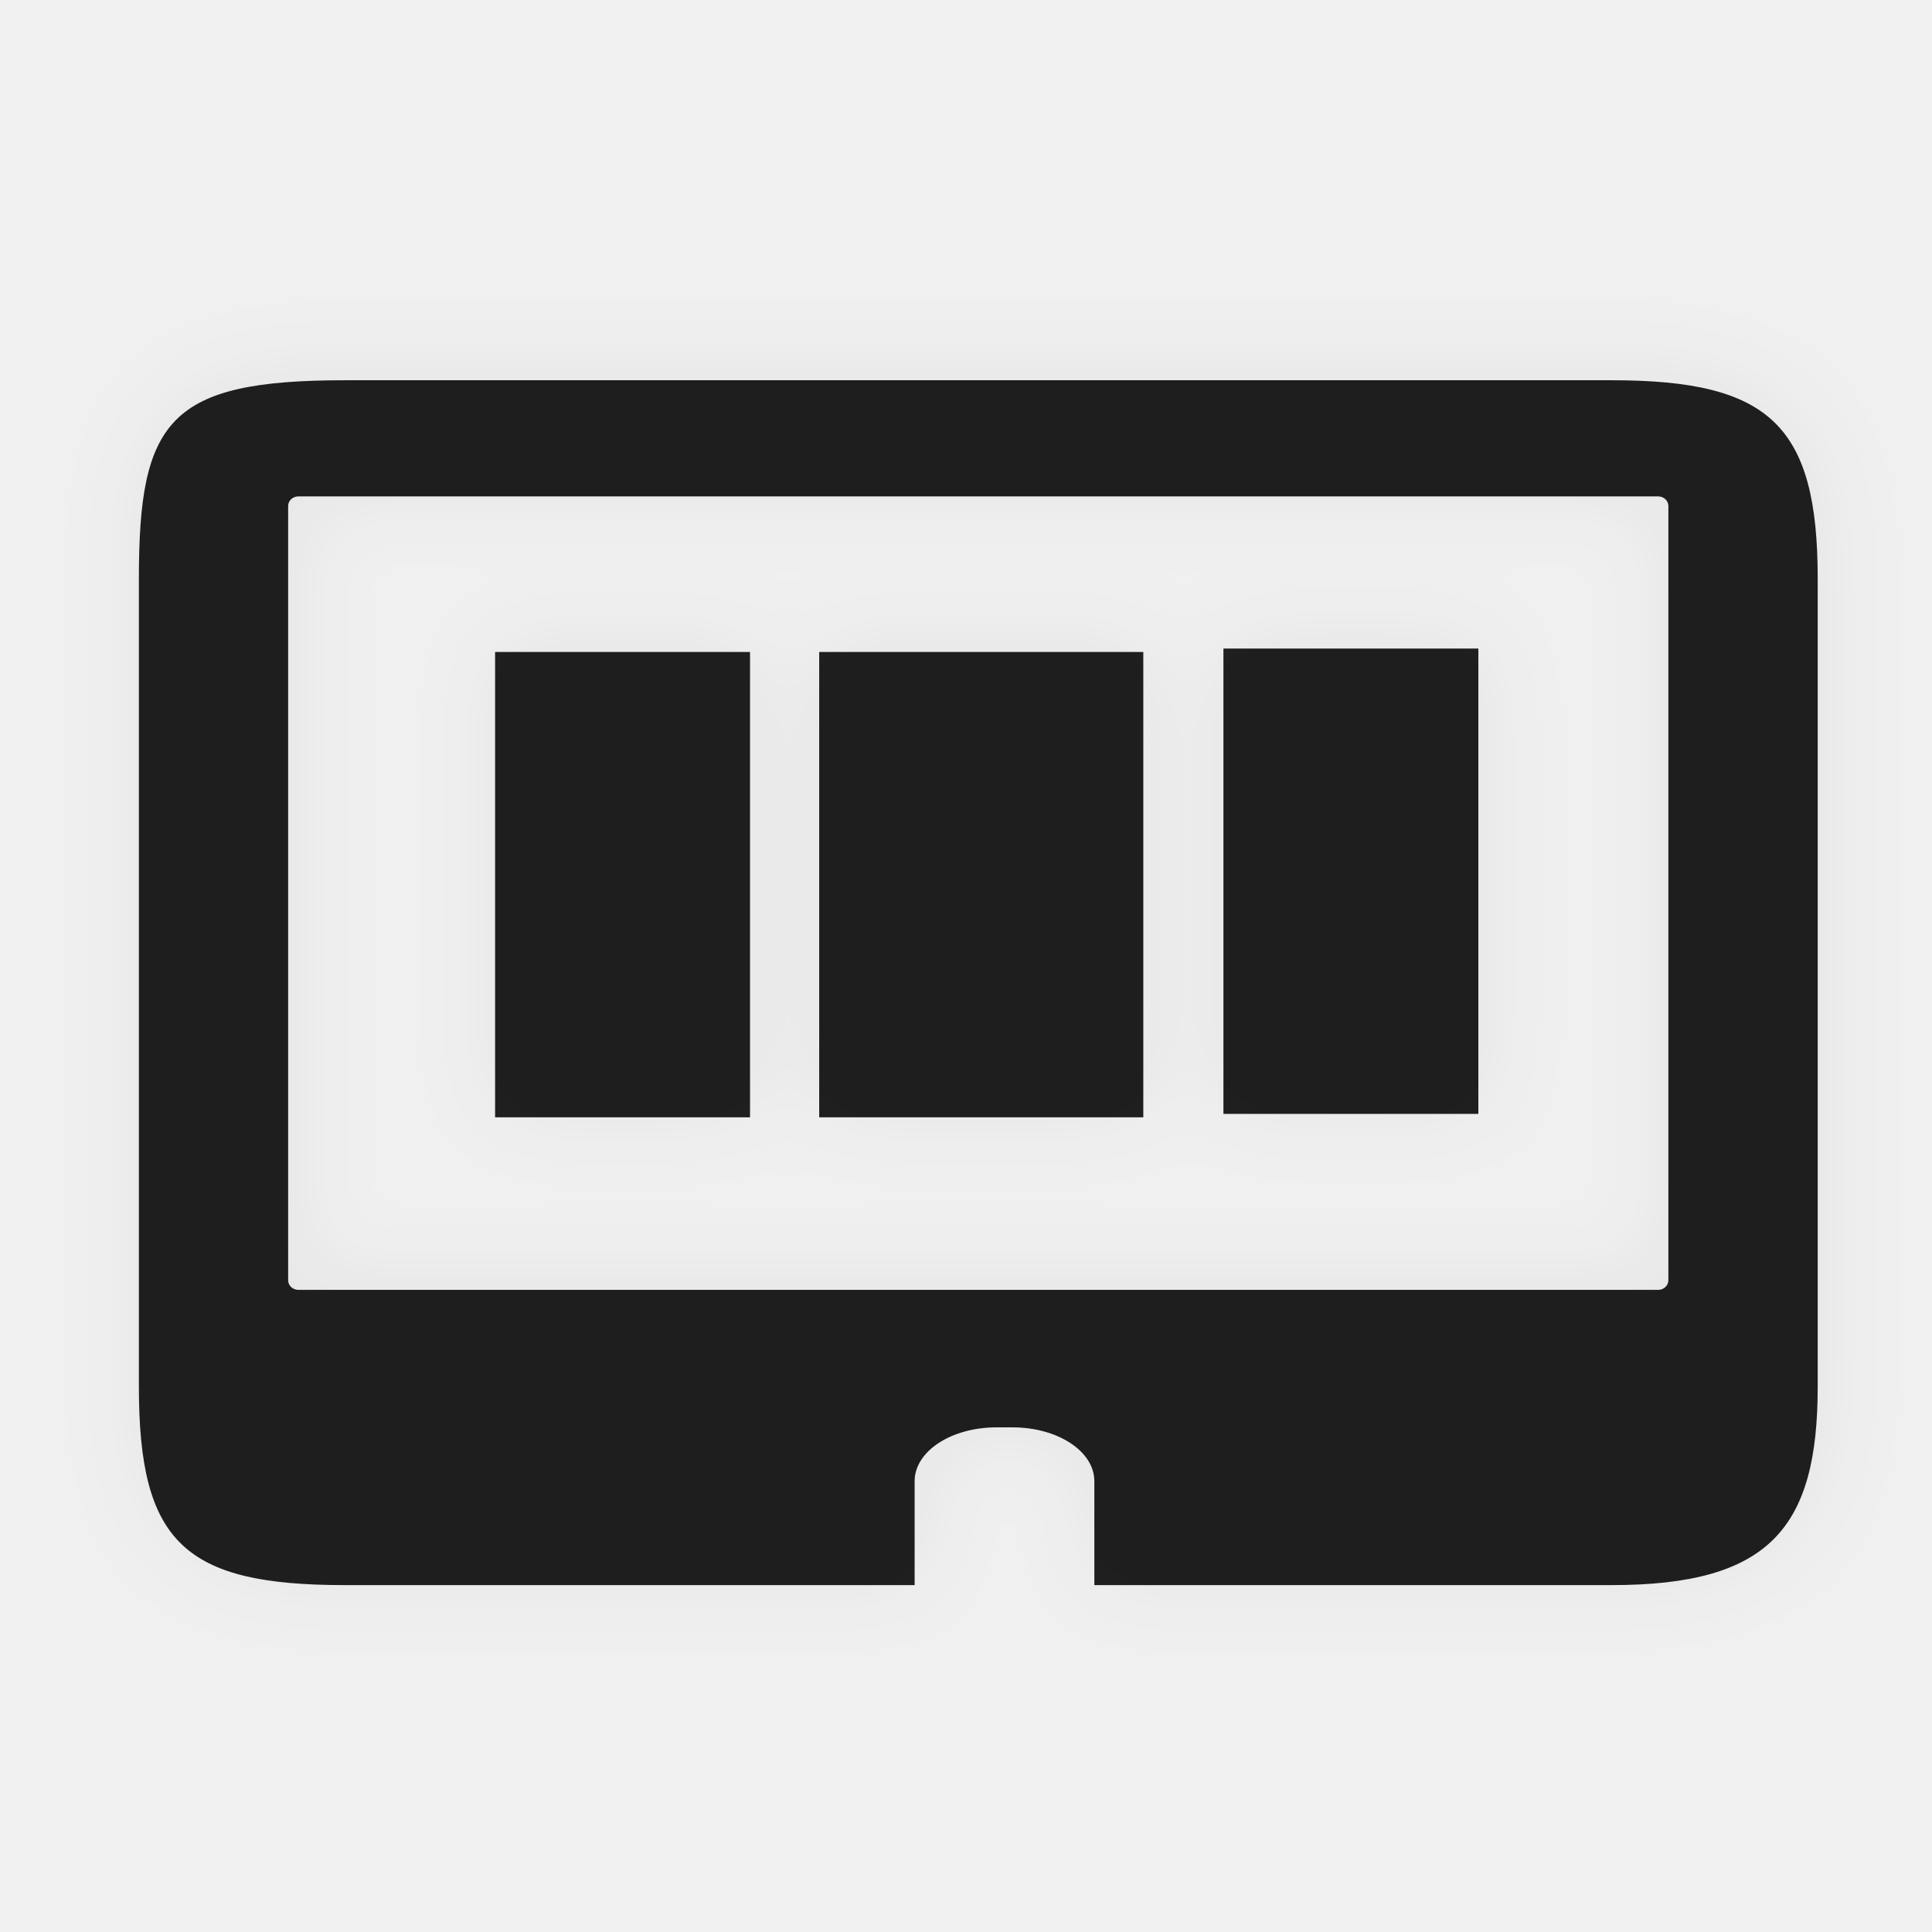
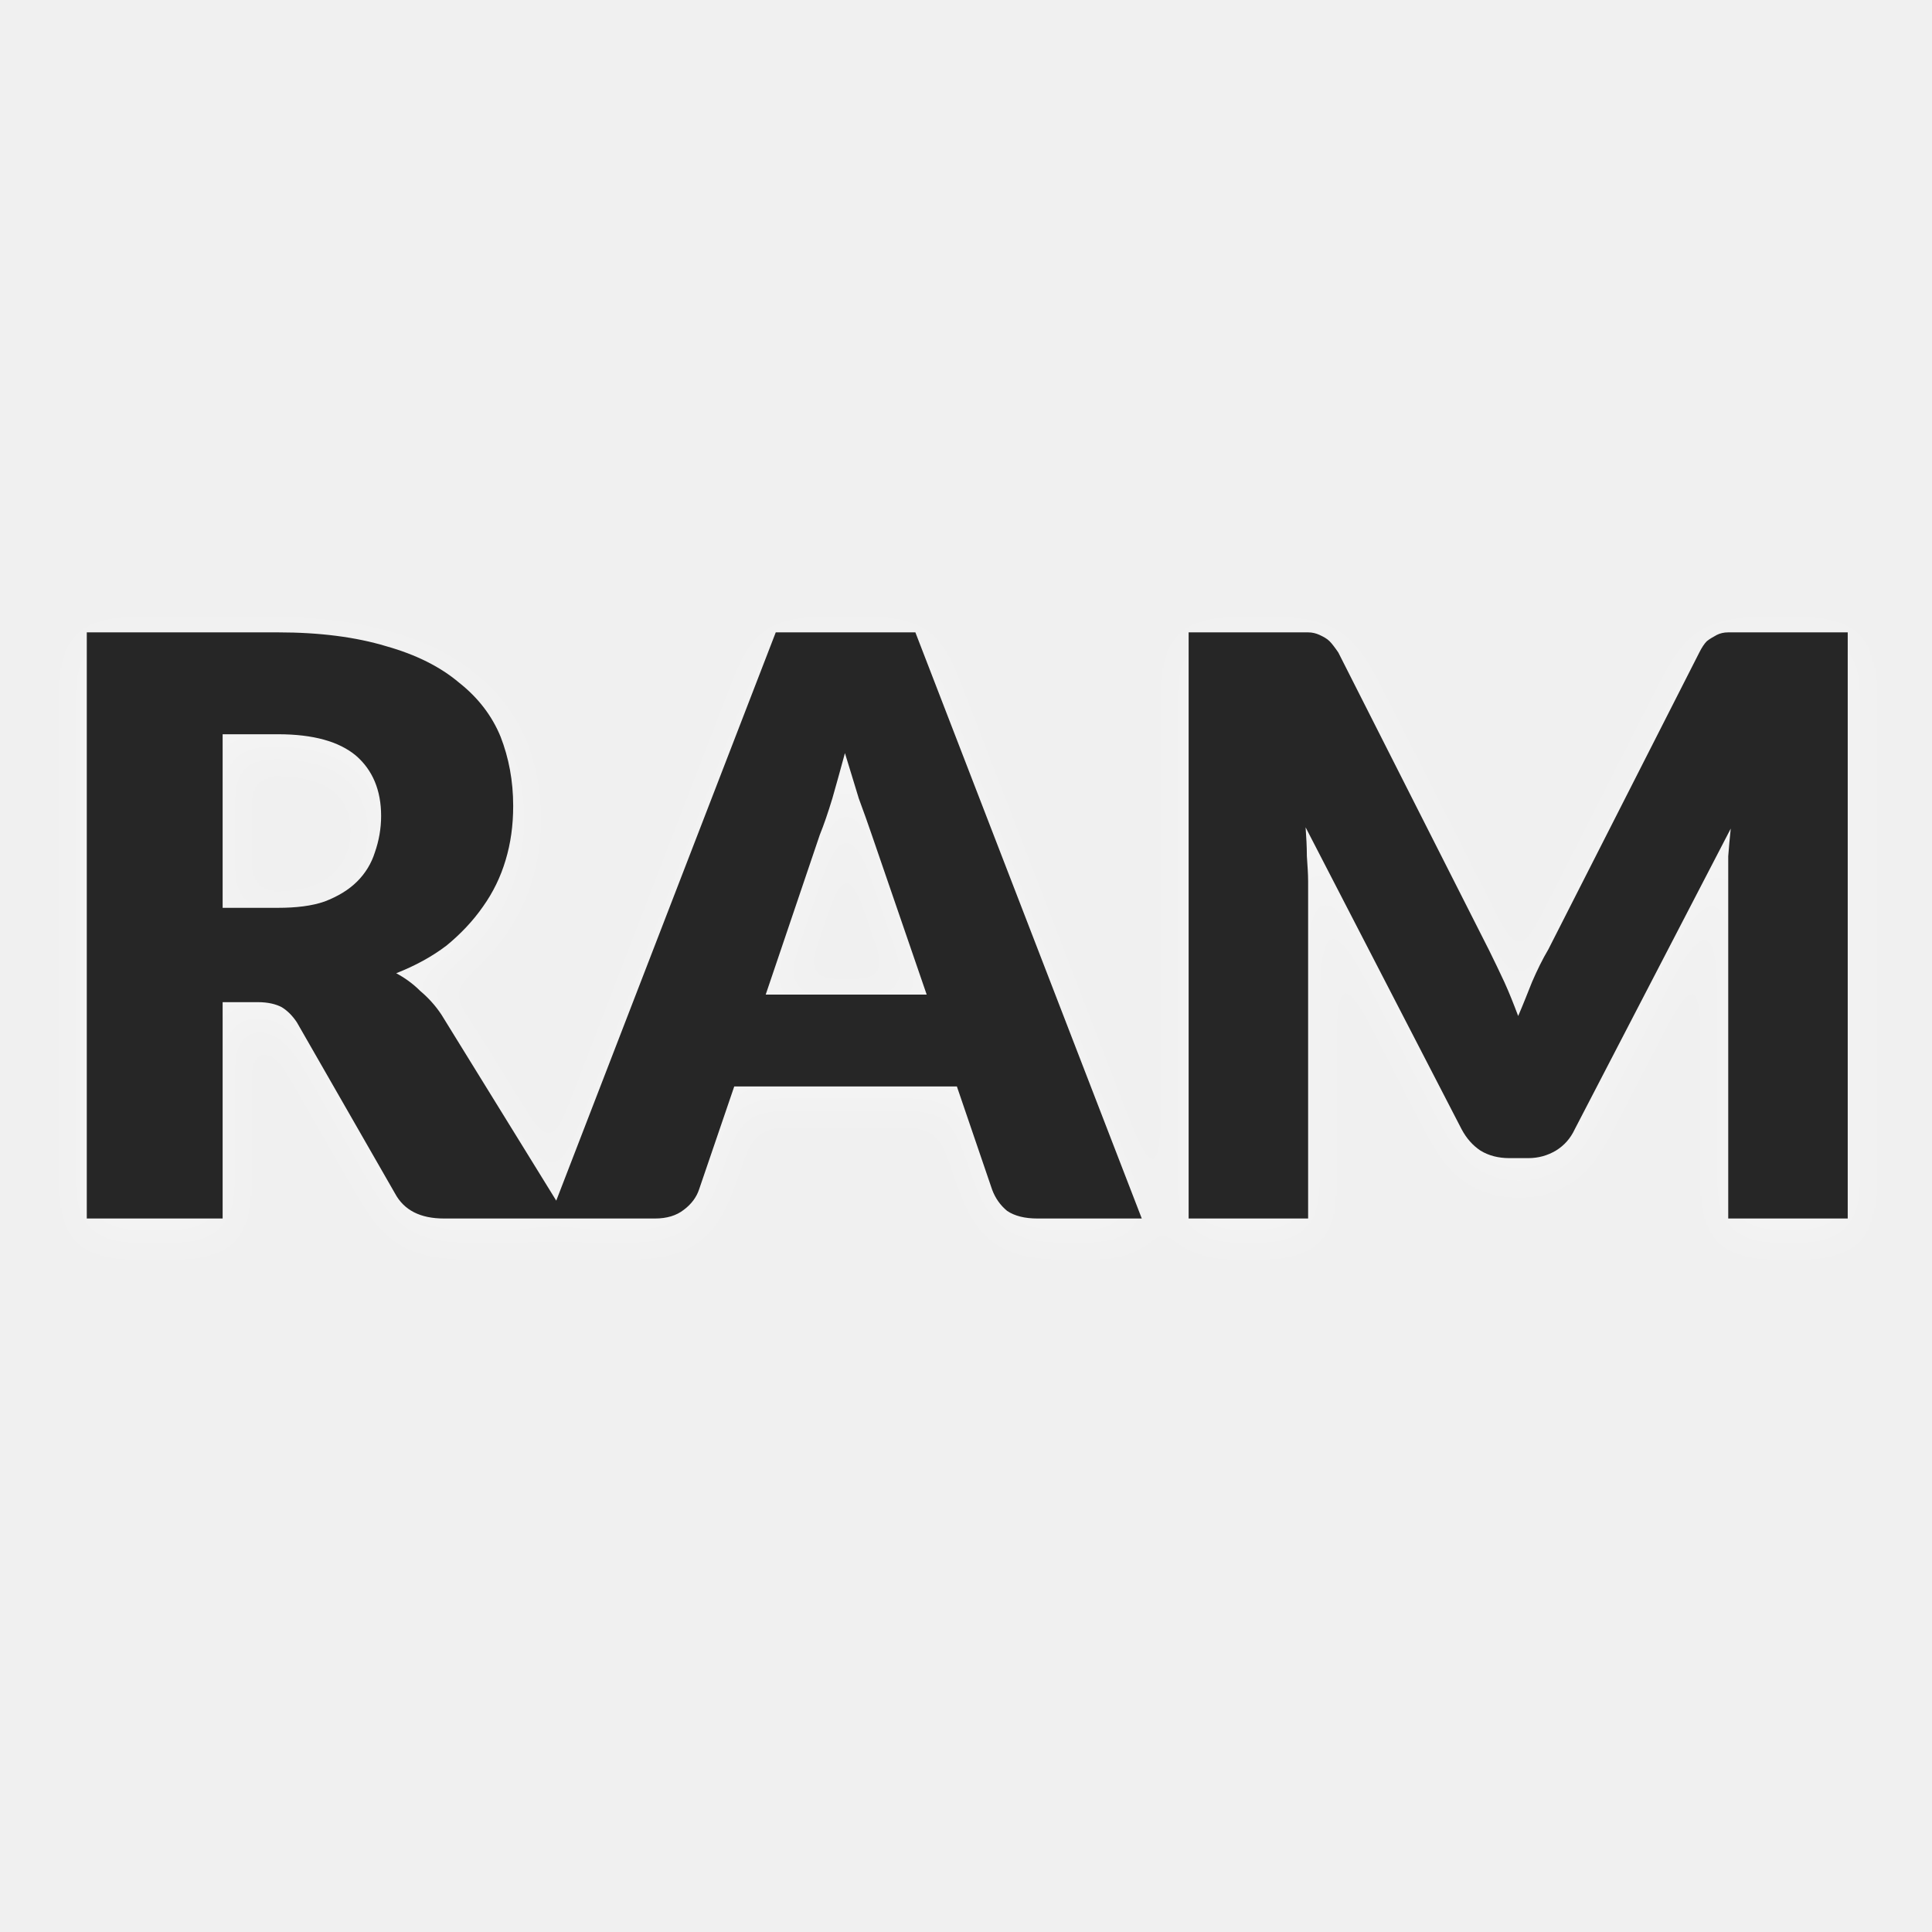
<svg xmlns="http://www.w3.org/2000/svg" version="1.0" width="24pt" height="24pt" viewBox="0 0 24 24" preserveAspectRatio="xMidYMid meet" id="svg2">
  <defs id="defs12">
-     <filter style="color-interpolation-filters:sRGB" id="filter4292" x="-0.085" width="1.17" y="-0.065" height="1.13">
-       <feGaussianBlur stdDeviation="0.896" id="feGaussianBlur4294" />
+     <filter style="color-interpolation-filters:sRGB" id="filter4347" x="-0.032" width="1.064" y="-0.096" height="1.192">
+       <feGaussianBlur stdDeviation="0.292" id="feGaussianBlur4349" />
    </filter>
  </defs>
-   <g id="g4167" transform="matrix(0,0.5910682,-0.6290833,0,27.61737,41.12398)" style="opacity:0.062;filter:url(#filter4292)">
-     <path style="opacity:1;fill:#333333;fill-opacity:1;stroke:none;stroke-width:2.5;stroke-linecap:butt;stroke-linejoin:round;stroke-miterlimit:4;stroke-dasharray:none;stroke-opacity:0.461" d="m -71.949,9.916 c -4.031,0 -5.211,1.187 -5.211,5.084 l 0,31.271 c 0,4.342 1.052,5.084 5.211,5.084 l 21.229,0 c 4.095,0 5.213,-1.123 5.213,-5.084 l 0,-14.064 -2.73,0 c -0.783,0 -1.414,-0.899 -1.414,-2.018 l 0,-0.4 c 0,-1.118 0.631,-2.018 1.414,-2.018 l 2.73,0 0,-12.771 c 0,-3.897 -1.499,-5.084 -5.213,-5.084 z m -1.906,3.686 20.338,0 c 0.141,0 0.254,0.113 0.254,0.254 l 0,33.561 c 0,0.141 -0.113,0.254 -0.254,0.254 l -20.338,0 c -0.141,0 -0.254,-0.113 -0.254,-0.254 l 0,-33.561 c 0,-0.141 0.113,-0.254 0.254,-0.254 z" transform="scale(0.8,0.8)" id="rect4151" />
-     <rect style="opacity:1;fill:#333333;fill-opacity:1;stroke:none;stroke-width:2.5;stroke-linecap:butt;stroke-linejoin:round;stroke-miterlimit:4;stroke-dasharray:none;stroke-opacity:0.461" id="rect4184" width="9.78" height="5.034" x="-56.089" y="14.634" rx="0" ry="0" />
-     <rect style="opacity:1;fill:#333333;fill-opacity:1;stroke:none;stroke-width:2.5;stroke-linecap:butt;stroke-linejoin:round;stroke-miterlimit:4;stroke-dasharray:none;stroke-opacity:0.461" id="rect4184-7" width="9.78" height="6.4" x="-56.017" y="21.25" rx="0" ry="0" />
-     <rect style="opacity:1;fill:#333333;fill-opacity:1;stroke:none;stroke-width:2.5;stroke-linecap:butt;stroke-linejoin:round;stroke-miterlimit:4;stroke-dasharray:none;stroke-opacity:0.461" id="rect4184-5" width="9.78" height="5.034" x="-56.017" y="29.016" rx="0" ry="0" />
-   </g>
-   <g id="g4167-3" transform="matrix(0,0.5910682,-0.6290833,0,27.5706,41.20895)" style="fill:#000000;fill-opacity:0.871">
-     <path style="opacity:1;fill:#000000;fill-opacity:0.871;stroke:none;stroke-width:2.5;stroke-linecap:butt;stroke-linejoin:round;stroke-miterlimit:4;stroke-dasharray:none;stroke-opacity:0.461" d="m -71.949,9.916 c -4.031,0 -5.211,1.187 -5.211,5.084 l 0,31.271 c 0,4.342 1.052,5.084 5.211,5.084 l 21.229,0 c 4.095,0 5.213,-1.123 5.213,-5.084 l 0,-14.064 -2.73,0 c -0.783,0 -1.414,-0.899 -1.414,-2.018 l 0,-0.4 c 0,-1.118 0.631,-2.018 1.414,-2.018 l 2.73,0 0,-12.771 c 0,-3.897 -1.499,-5.084 -5.213,-5.084 z m -1.906,3.686 20.338,0 c 0.141,0 0.254,0.113 0.254,0.254 l 0,33.561 c 0,0.141 -0.113,0.254 -0.254,0.254 l -20.338,0 c -0.141,0 -0.254,-0.113 -0.254,-0.254 l 0,-33.561 c 0,-0.141 0.113,-0.254 0.254,-0.254 z" transform="scale(0.8,0.8)" id="rect4151-5" />
-     <rect style="opacity:1;fill:#000000;fill-opacity:0.871;stroke:none;stroke-width:2.5;stroke-linecap:butt;stroke-linejoin:round;stroke-miterlimit:4;stroke-dasharray:none;stroke-opacity:0.461" id="rect4184-6" width="9.78" height="5.034" x="-56.089" y="14.634" rx="0" ry="0" />
-     <rect style="opacity:1;fill:#000000;fill-opacity:0.871;stroke:none;stroke-width:2.5;stroke-linecap:butt;stroke-linejoin:round;stroke-miterlimit:4;stroke-dasharray:none;stroke-opacity:0.461" id="rect4184-7-2" width="9.78" height="6.4" x="-56.017" y="21.25" rx="0" ry="0" />
-     <rect style="opacity:1;fill:#000000;fill-opacity:0.871;stroke:none;stroke-width:2.5;stroke-linecap:butt;stroke-linejoin:round;stroke-miterlimit:4;stroke-dasharray:none;stroke-opacity:0.461" id="rect4184-5-9" width="9.78" height="5.034" x="-56.017" y="29.016" rx="0" ry="0" />
-   </g>
+   <text xml:space="preserve" style="font-style:normal;font-weight:normal;font-size:4px;line-height:125%;font-family:sans-serif;letter-spacing:0px;word-spacing:0px;fill:#ffffff;fill-opacity:0.321;stroke:none;stroke-width:1px;stroke-linecap:butt;stroke-linejoin:miter;stroke-opacity:1;filter:url(#filter4347);" x="0.383" y="15.295" id="text4166-3">
+     <tspan id="tspan4168-5" x="0.383" y="15.295" style="font-style:normal;font-variant:normal;font-weight:900;font-stretch:normal;font-size:10px;font-family:Lato;-inkscape-font-specification:'Lato Heavy';fill:#ffffff;fill-opacity:0.321;">RAM</tspan>
+   </text>
+   <text xml:space="preserve" style="font-style:normal;font-weight:normal;font-size:4px;line-height:125%;font-family:sans-serif;letter-spacing:0px;word-spacing:0px;fill:#262626;fill-opacity:1;stroke:none;stroke-width:1px;stroke-linecap:butt;stroke-linejoin:miter;stroke-opacity:1;" x="0.375" y="15.134" id="text4166-3-9">
+     <tspan id="tspan4168-5-1" x="0.375" y="15.134" style="font-style:normal;font-variant:normal;font-weight:900;font-stretch:normal;font-size:10px;font-family:Lato;-inkscape-font-specification:'Lato Heavy';fill:#262626;fill-opacity:1;">RAM</tspan>
+   </text>
</svg>
